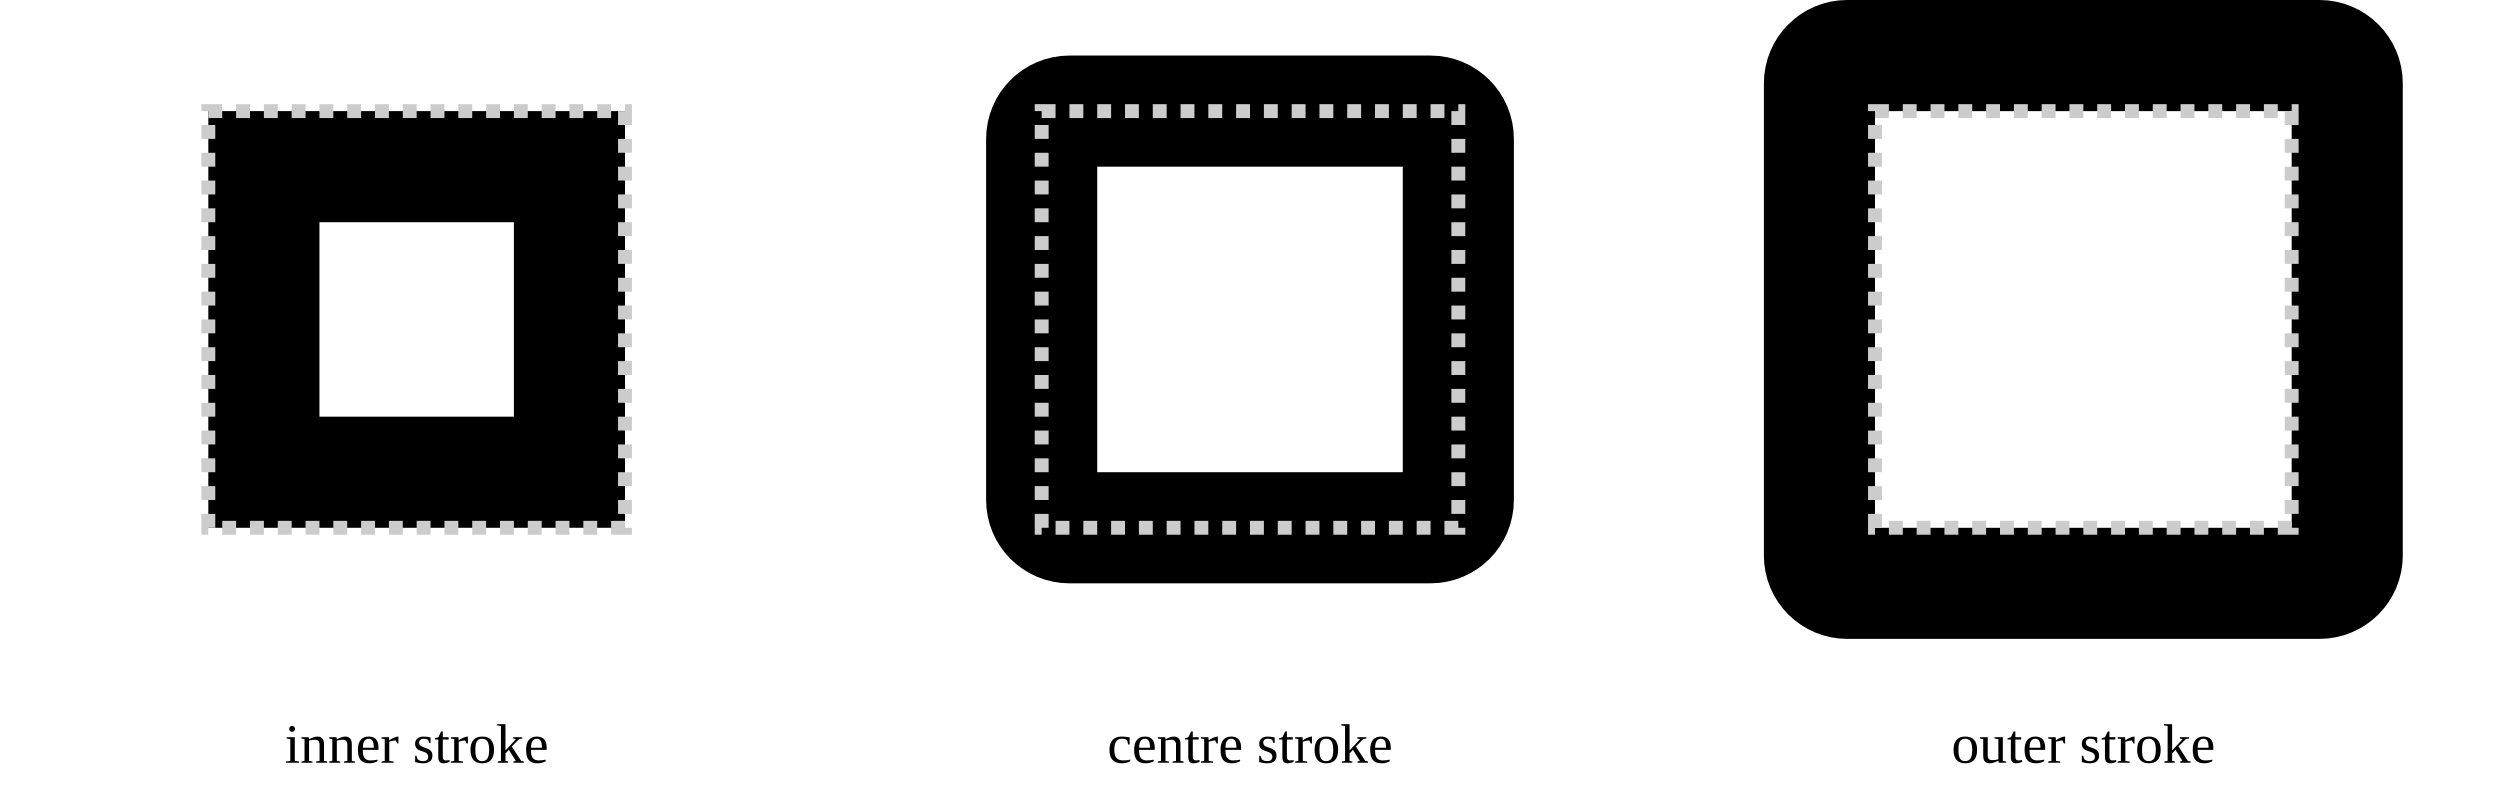
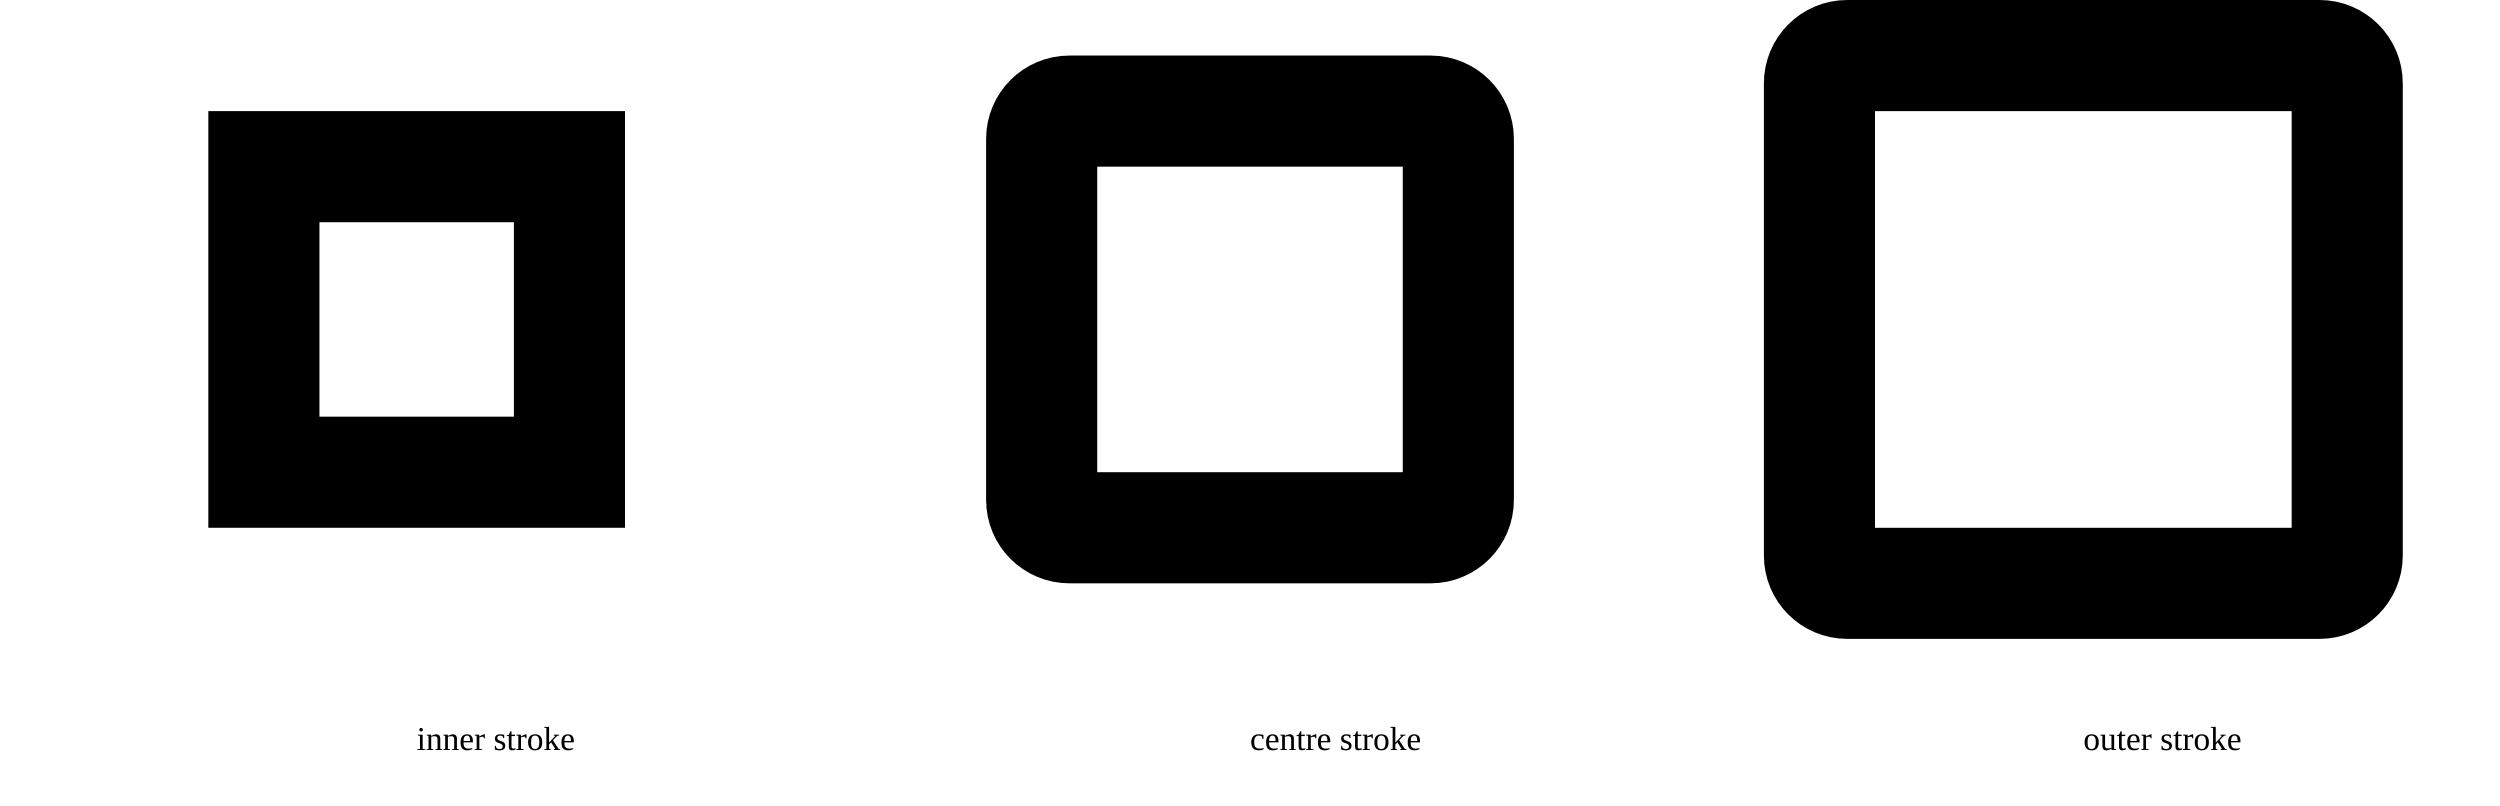
- <svg xmlns="http://www.w3.org/2000/svg" xmlns:xlink="http://www.w3.org/1999/xlink" viewBox="0 0 900 290">
+ <svg xmlns="http://www.w3.org/2000/svg" xmlns:xlink="http://www.w3.org/1999/xlink" viewBox="0 0 900 290" width="686px">
  <defs>
    <style>
-       text {
-         fill: black;
-         stroke: none;
-         dominant-baseline: middle;
-         text-anchor: middle;
-         font-size: 15pt;
-       }
- 
      .outline1 {
        fill: none;
        stroke-width: 5;
-         stroke: #ccc;
        stroke-dasharray: 5;
      }

      .border1 {
        fill: none;
-         stroke: black;
+         stroke: currentColor;
        stroke-width: 40;
      }
    </style>
    <rect id="square" x="75" y="40" width="150" height="150" />
  </defs>
-   <svg x="0">
-     <rect class="border1" x="95" y="60" width="110" height="110" />
-     <use xlink:href="#square" class="outline1" />
-     <text x="150" y="270">inner stroke</text>
-   </svg>
-   <svg x="300">
-     <rect class="border1" x="75" y="40" width="150" height="150" rx="10" />
-     <use xlink:href="#square" class="outline1" />
-     <text x="150" y="270">centre stroke</text>
-   </svg>
-   <svg x="600">
-     <rect class="border1" x="55" y="20" width="190" height="190" rx="10" />
-     <use xlink:href="#square" class="outline1" />
-     <text x="150" y="270">outer stroke</text>
-   </svg>
+   <g id="strokes_1_types">
+     <svg x="0">
+       <rect class="border1" x="95" y="60" width="110" height="110" />
+       <use xlink:href="#square" class="outline1 red_stroke" />
+       <text x="150" y="270" class="text1">inner stroke</text>
+     </svg>
+     <svg x="300">
+       <rect class="border1" x="75" y="40" width="150" height="150" rx="10" />
+       <use xlink:href="#square" class="outline1 red_stroke" />
+       <text x="150" y="270" class="text1">centre stroke</text>
+     </svg>
+     <svg x="600">
+       <rect class="border1" x="55" y="20" width="190" height="190" rx="10" />
+       <use xlink:href="#square" class="outline1 red_stroke" />
+       <text x="150" y="270" class="text1">outer stroke</text>
+     </svg>
+   </g>
</svg>
